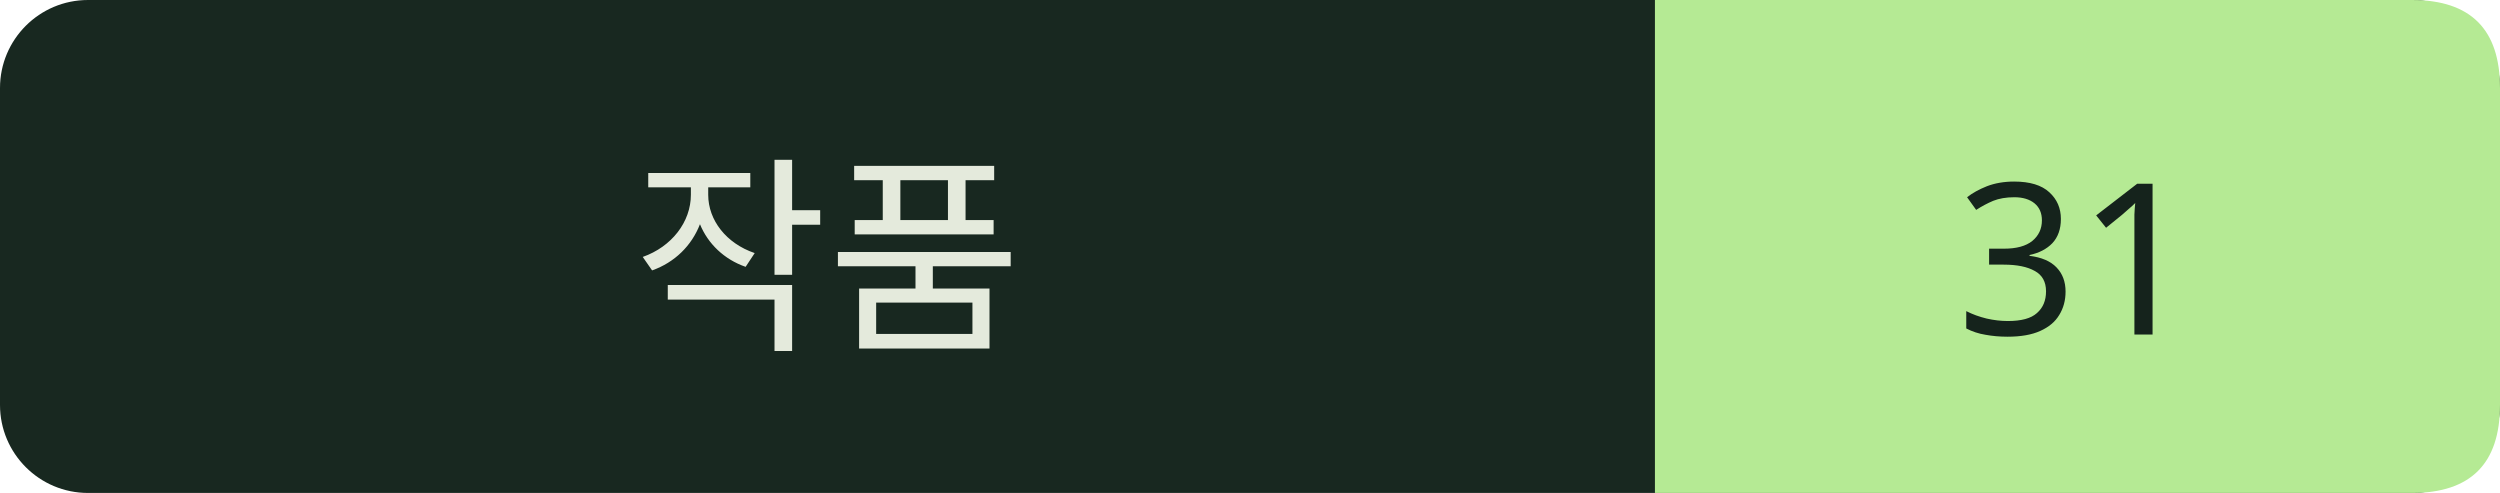
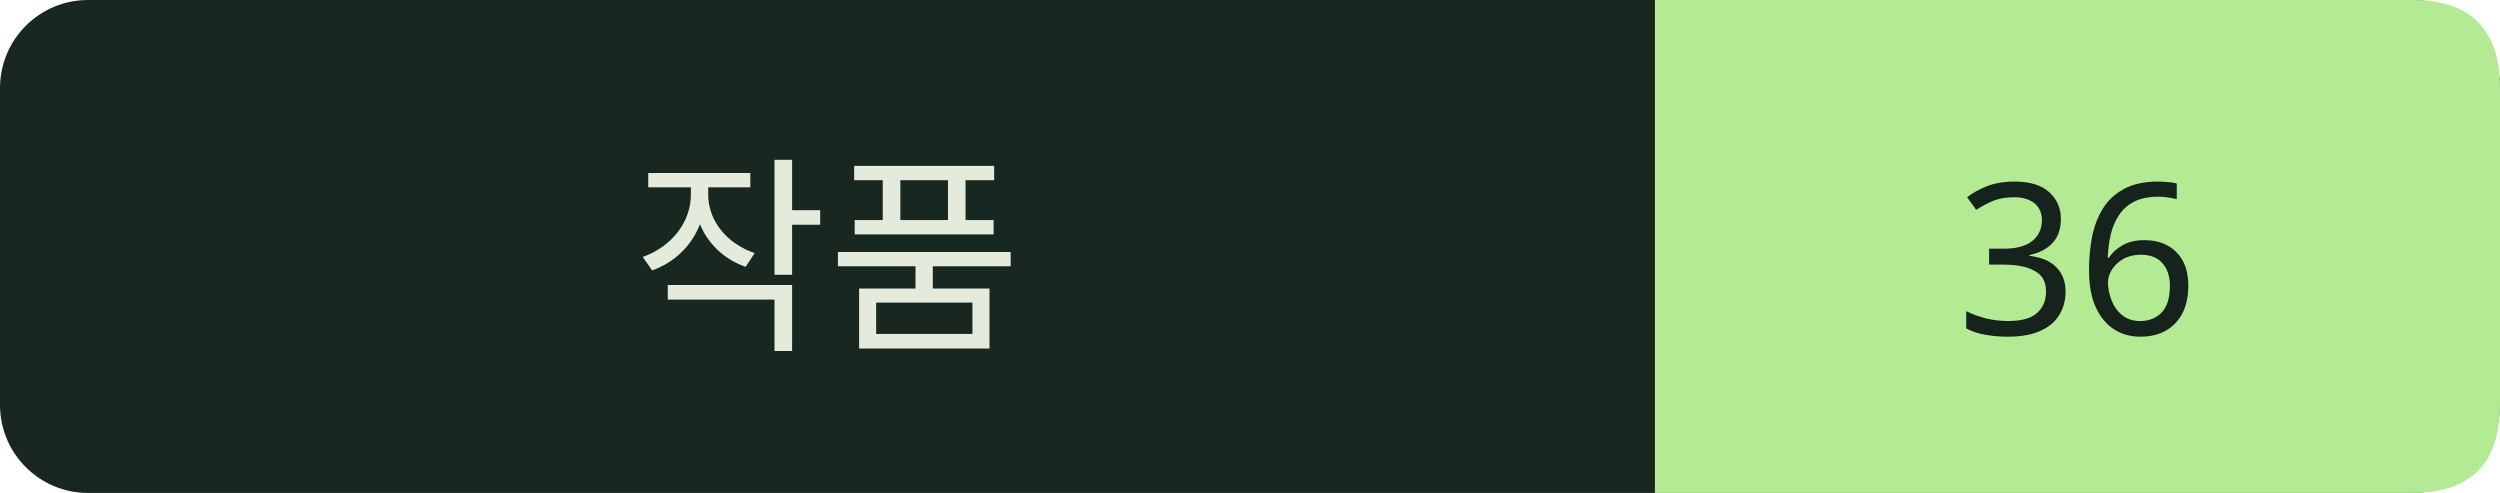
- <svg xmlns="http://www.w3.org/2000/svg" width="142" height="28" role="img" aria-label="작품: 31">
+ <svg xmlns="http://www.w3.org/2000/svg" width="142" height="28" role="img" aria-label="작품: 36">
  <rect width="142" height="28" rx="5" fill="#182820" />
  <path d="M94 0h43q5 0 5 5v18q0 5-5 5H94z" fill="#b5ea94" />
  <g font-family="system-ui,sans-serif" font-size="12" text-anchor="middle">
    <text x="47.0" y="19" fill="#e4eadc">작품</text>
-     <text x="118.0" y="19" fill="#15231c">31</text>
+     <text x="118.0" y="19" fill="#15231c">36</text>
  </g>
</svg>
